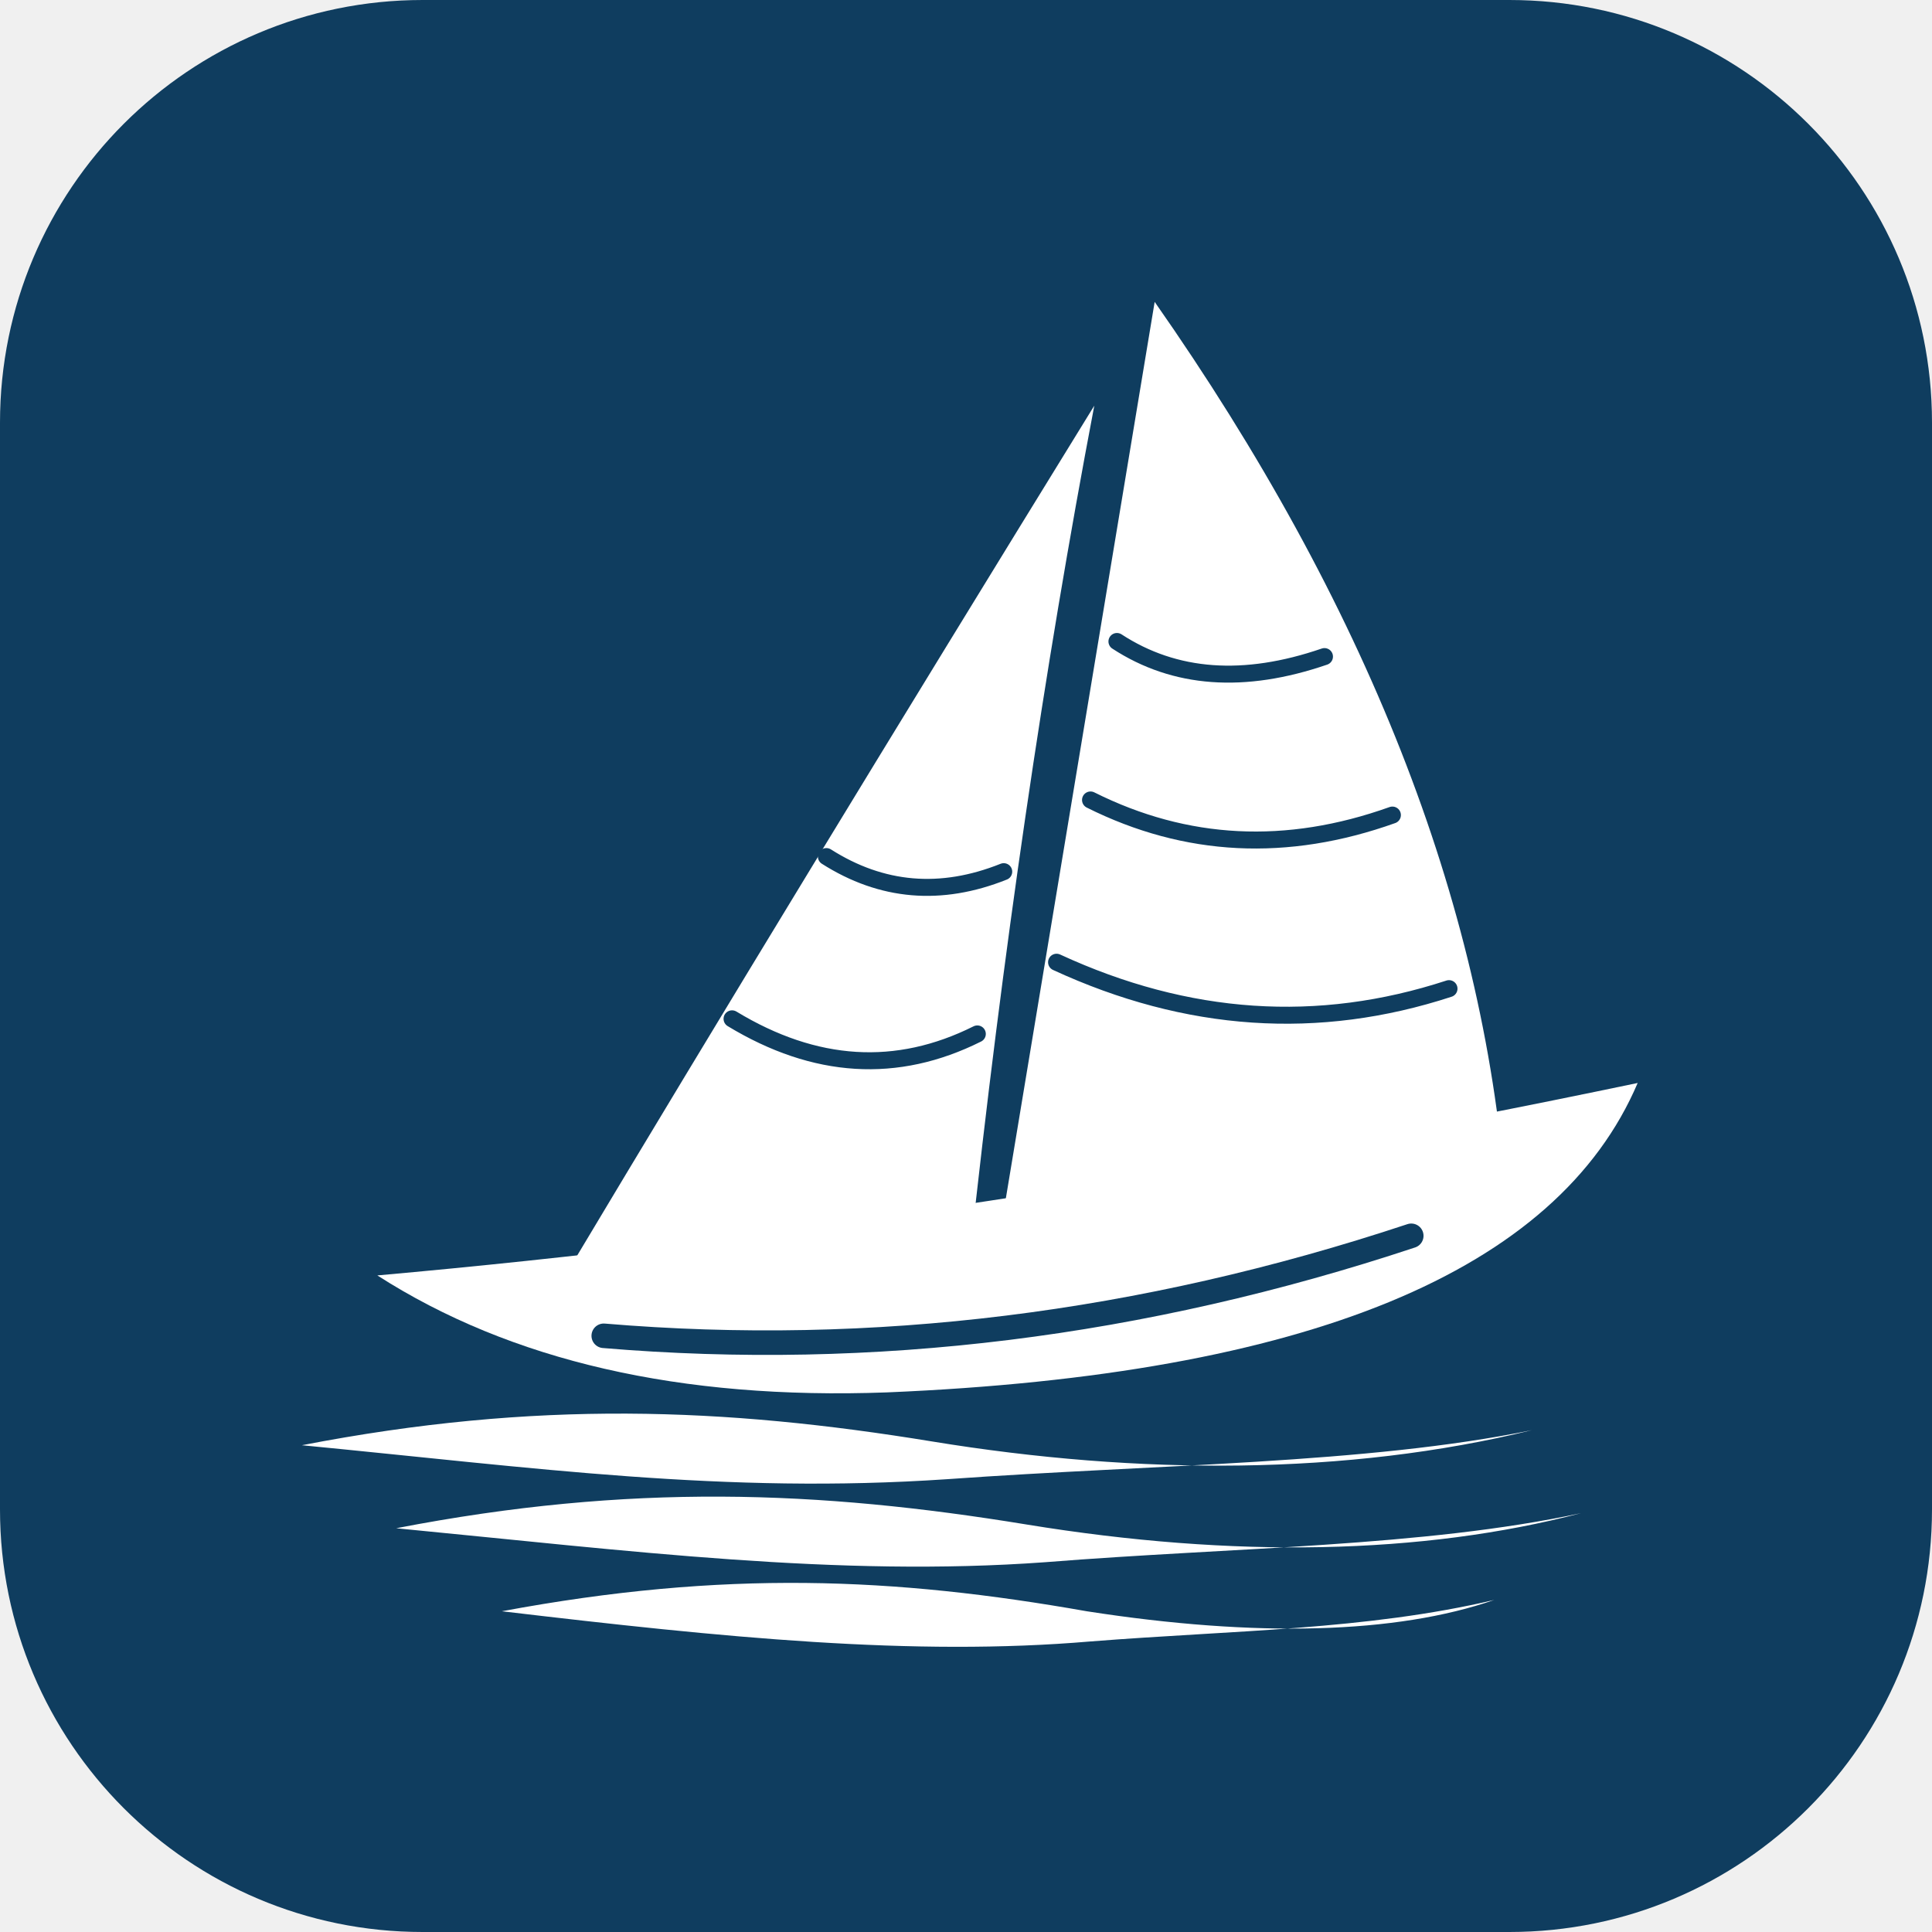
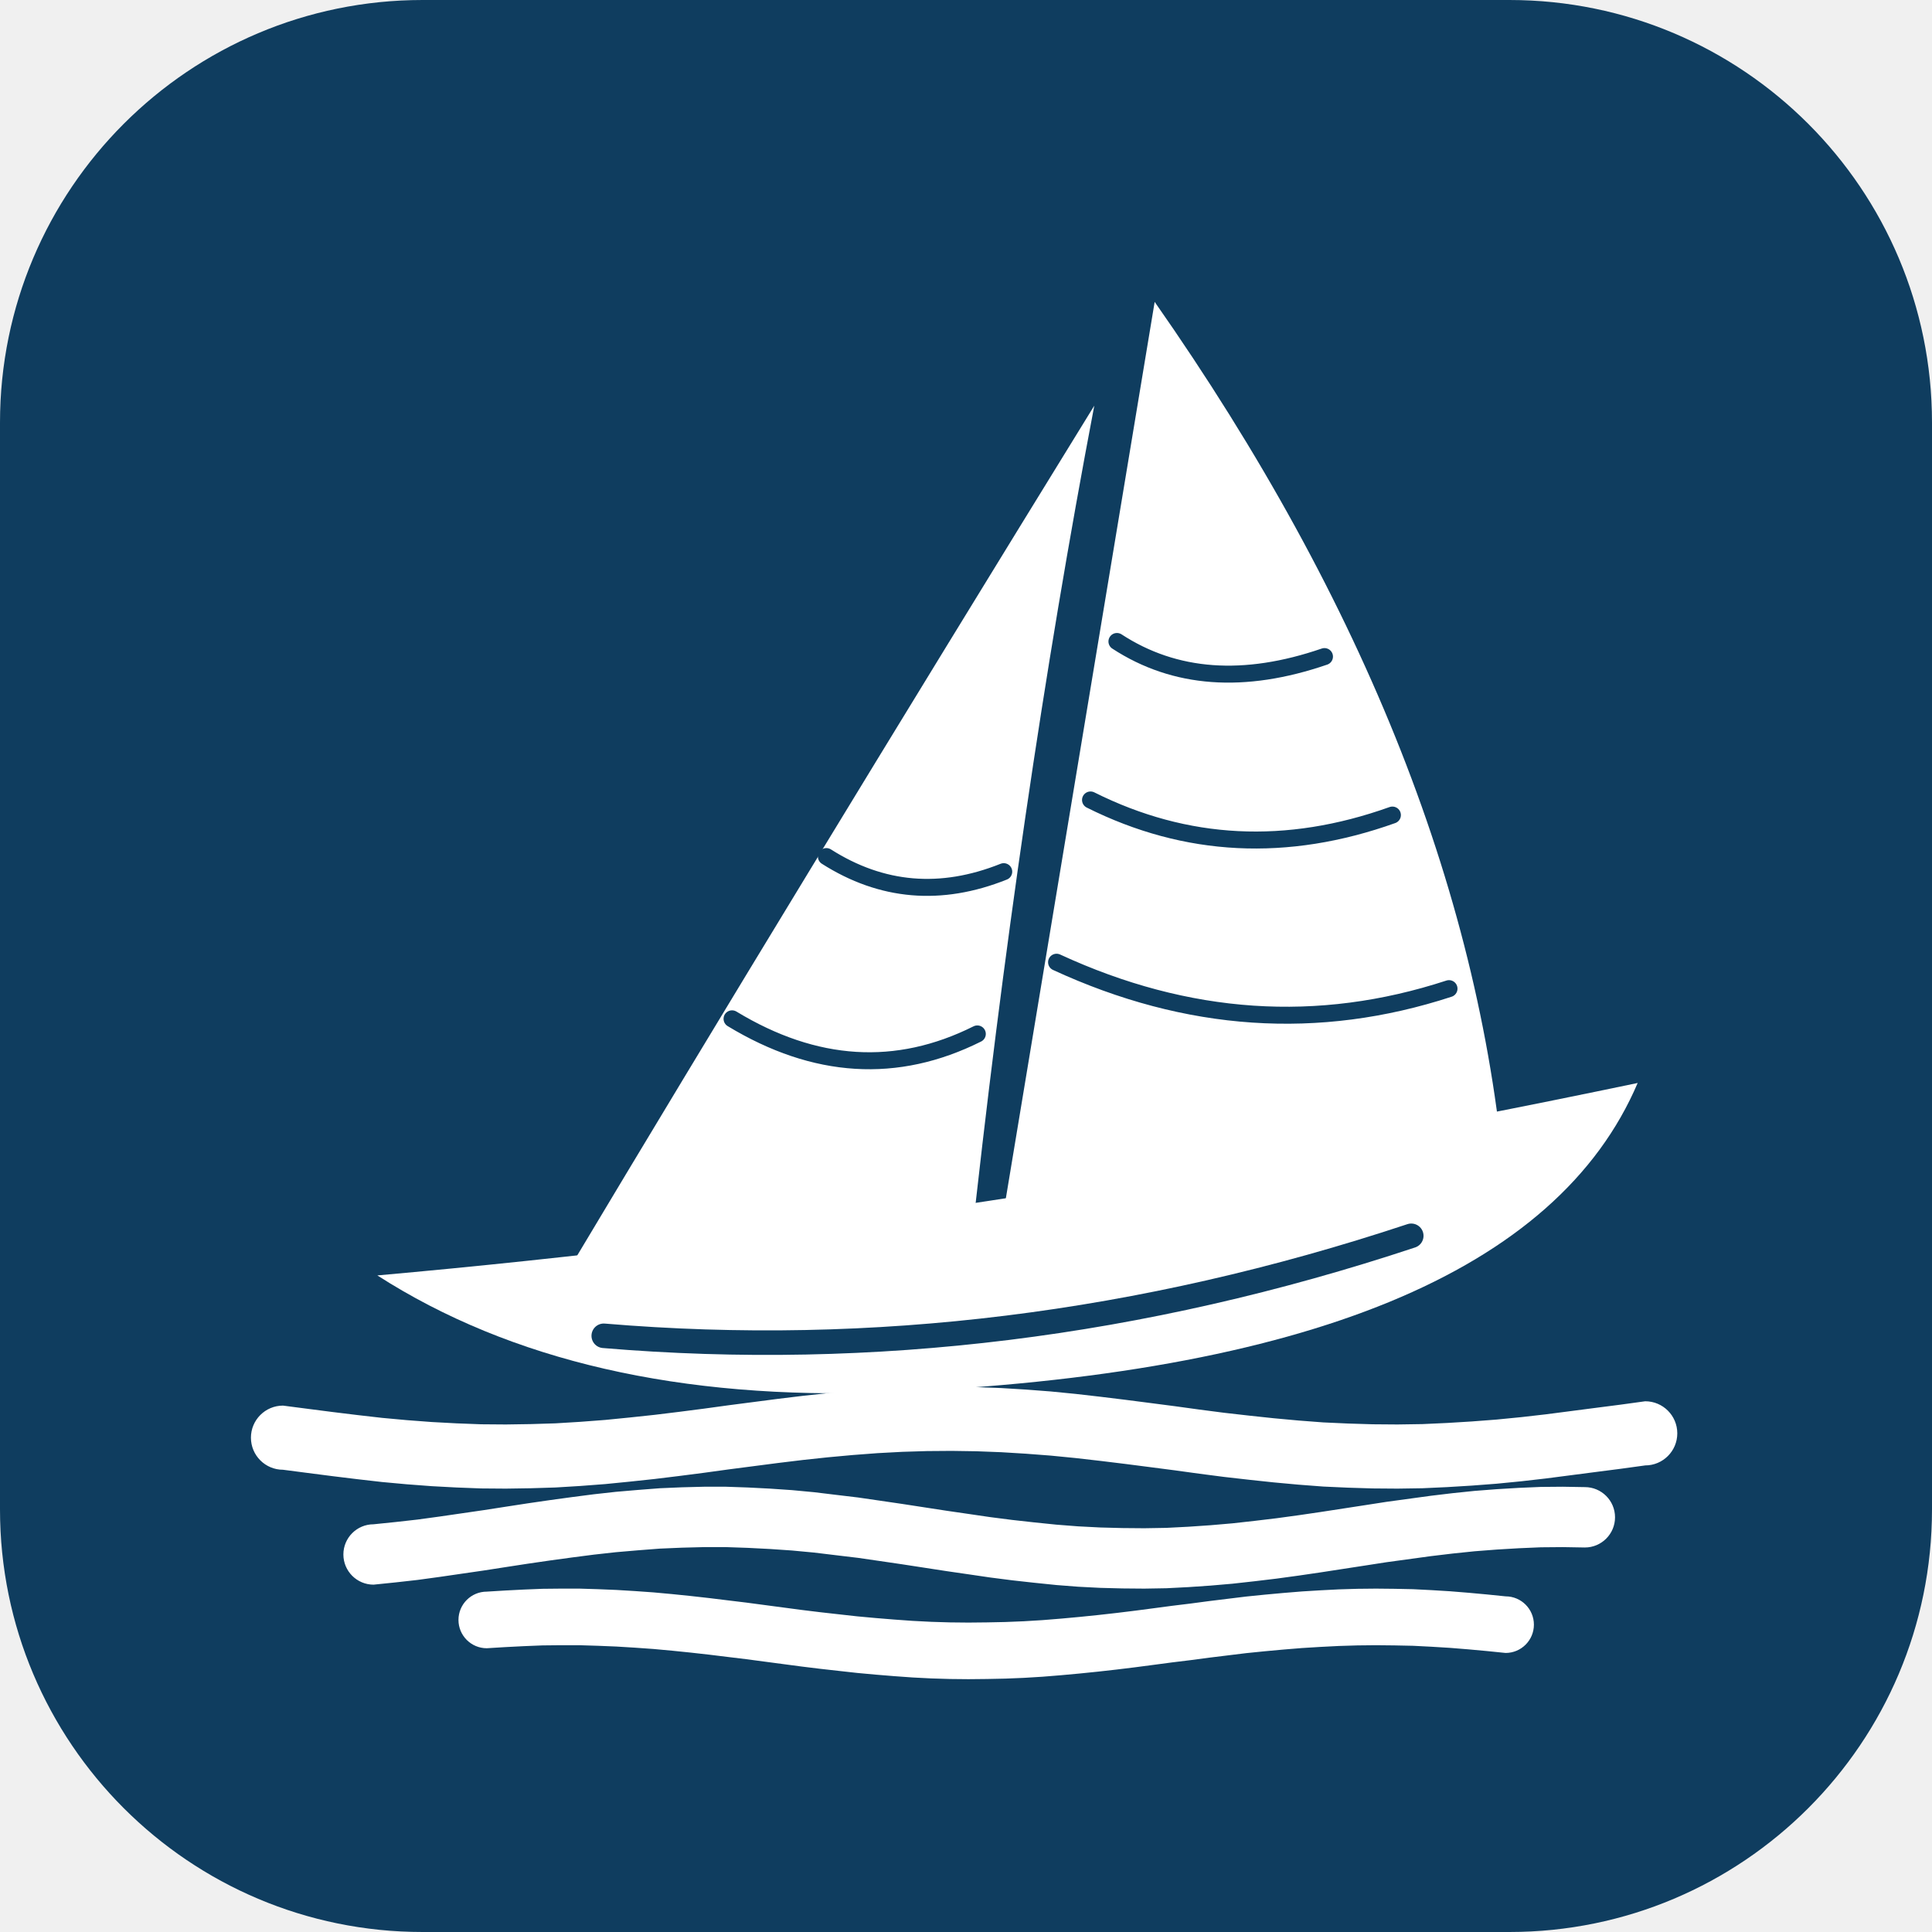
<svg xmlns="http://www.w3.org/2000/svg" width="1024" height="1024" viewBox="0 0 1024 1024">
  <rect width="1024" height="1024" rx="224" fill="#0F3D5F" />
  <path d="M580 215 Q418 478 302 672 L514 666 Q540 425 580 215 Z" fill="#FFFFFF" />
  <path d="M612 160 L528 666 L798 632 Q780 400 612 160 Z" fill="#FFFFFF" />
  <g fill="none" stroke="#0F3D5F" stroke-width="9" stroke-linecap="round">
    <path d="M560 510 Q664 558 768 524" />
    <path d="M578 424 Q654 462 738 432" />
    <path d="M592 340 Q638 370 702 348" />
    <path d="M388 540 Q454 580 518 548" />
    <path d="M438 454 Q482 482 532 462" />
  </g>
  <path d="M200 676 Q514 648 868 574 Q804 724 470 738 Q306 744 200 676 Z" fill="#FFFFFF" />
  <path d="M320 708 Q534 726 748 655" fill="none" stroke="#0F3D5F" stroke-width="13" stroke-linecap="round" />
  <g fill="#FFFFFF">
-     <path d="M160 766 C284 742 384 746 494 764 C604 782 714 782 812 758 C724 776 614 776 502 784 C384 792 284 778 160 766 Z" />
-     <path d="M210 810 C334 786 434 790 544 808 C654 826 754 824 838 802 C754 820 654 820 554 828 C444 836 334 822 210 810 Z" />
-     <path d="M266 854 C384 832 474 836 576 854 C666 868 740 866 792 848 C724 864 654 864 578 870 C484 878 384 868 266 854 Z" />
+     <path d="M150.0 745.0 L163.1 746.7 L176.3 748.4 L189.4 750.0 L202.5 751.5 L215.6 752.7 L228.8 753.7 L241.9 754.4 L255.0 754.9 L268.1 755.0 L281.3 754.8 L294.4 754.4 L307.5 753.6 L320.7 752.6 L333.8 751.3 L346.9 749.9 L360.0 748.3 L373.2 746.6 L386.3 744.8 L399.4 743.1 L412.5 741.4 L425.7 739.8 L438.8 738.4 L451.9 737.2 L465.1 736.2 L478.2 735.5 L491.3 735.1 L504.4 735.0 L517.6 735.2 L530.7 735.7 L543.8 736.5 L556.9 737.5 L570.1 738.8 L583.2 740.3 L596.3 741.9 L609.5 743.6 L622.6 745.3 L635.7 747.1 L648.8 748.8 L662.0 750.3 L675.1 751.7 L688.2 752.9 L701.3 753.9 L714.5 754.5 L727.6 754.9 L740.7 755.0 L753.9 754.8 L767.0 754.2 L780.1 753.4 L793.2 752.4 L806.4 751.1 L819.5 749.6 L832.6 747.9 L845.7 746.2 L858.9 744.5 L872.0 742.7 A17.0 17.0 0 0 1 872.0 776.7 L858.9 778.5 L845.7 780.2 L832.6 781.9 L819.5 783.6 L806.4 785.1 L793.2 786.4 L780.1 787.4 L767.0 788.2 L753.9 788.8 L740.7 789.0 L727.6 788.9 L714.5 788.5 L701.3 787.9 L688.2 786.9 L675.1 785.7 L662.0 784.3 L648.8 782.8 L635.7 781.1 L622.6 779.3 L609.5 777.6 L596.3 775.9 L583.2 774.3 L570.1 772.8 L556.9 771.5 L543.8 770.5 L530.7 769.7 L517.6 769.2 L504.4 769.0 L491.3 769.1 L478.2 769.5 L465.1 770.2 L451.9 771.2 L438.8 772.4 L425.7 773.8 L412.5 775.4 L399.4 777.1 L386.3 778.8 L373.2 780.6 L360.0 782.3 L346.9 783.9 L333.8 785.3 L320.7 786.6 L307.5 787.6 L294.4 788.4 L281.3 788.8 L268.1 789.0 L255.0 788.9 L241.9 788.4 L228.8 787.7 L215.6 786.7 L202.5 785.5 L189.4 784.0 L176.3 782.4 L163.1 780.7 L150.0 779.0 A17.0 17.0 0 0 1 150.0 745.0 Z" />
+     <path d="M198.0 807.9 L209.7 806.7 L221.3 805.4 L233.0 803.8 L244.7 802.1 L256.4 800.4 L268.0 798.6 L279.7 796.8 L291.4 795.1 L303.1 793.5 L314.7 792.0 L326.4 790.7 L338.1 789.7 L349.7 788.8 L361.4 788.3 L373.1 788.0 L384.8 788.0 L396.4 788.4 L408.1 789.0 L419.8 789.8 L431.5 790.9 L443.1 792.3 L454.8 793.7 L466.5 795.4 L478.1 797.1 L489.8 798.9 L501.5 800.7 L513.2 802.4 L524.8 804.1 L536.5 805.6 L548.2 806.9 L559.9 808.1 L571.5 809.0 L583.2 809.6 L594.9 809.9 L606.5 810.0 L618.2 809.8 L629.9 809.2 L641.6 808.4 L653.2 807.4 L664.9 806.1 L676.6 804.7 L688.3 803.1 L699.9 801.4 L711.6 799.6 L723.3 797.8 L734.9 796.0 L746.6 794.4 L758.3 792.8 L770.0 791.4 L781.6 790.2 L793.3 789.3 L805.0 788.6 L816.7 788.1 L828.3 788.0 L840.0 788.2 A16.0 16.0 0 0 1 840.0 820.2 L828.3 820.0 L816.7 820.1 L805.0 820.6 L793.3 821.3 L781.6 822.2 L770.0 823.4 L758.3 824.8 L746.6 826.4 L734.9 828.0 L723.3 829.8 L711.6 831.6 L699.9 833.4 L688.3 835.1 L676.6 836.7 L664.9 838.1 L653.2 839.4 L641.6 840.4 L629.9 841.2 L618.2 841.8 L606.5 842.0 L594.9 841.9 L583.2 841.6 L571.5 841.0 L559.9 840.1 L548.2 838.9 L536.5 837.6 L524.8 836.1 L513.2 834.4 L501.5 832.7 L489.8 830.9 L478.1 829.1 L466.5 827.4 L454.8 825.7 L443.1 824.3 L431.5 822.9 L419.8 821.8 L408.1 821.0 L396.4 820.4 L384.8 820.0 L373.1 820.0 L361.4 820.3 L349.7 820.8 L338.1 821.7 L326.4 822.7 L314.7 824.0 L303.1 825.5 L291.4 827.1 L279.7 828.8 L268.0 830.6 L256.4 832.4 L244.7 834.1 L233.0 835.8 L221.3 837.4 L209.7 838.7 L198.0 839.9 A16.0 16.0 0 0 1 198.0 807.9 Z" />
+     <path d="M258.0 843.6 L267.8 843.0 L277.6 842.5 L287.5 842.1 L297.3 842.0 L307.1 842.0 L316.9 842.3 L326.7 842.7 L336.5 843.3 L346.4 844.0 L356.2 844.9 L366.0 845.9 L375.8 847.0 L385.6 848.2 L395.5 849.4 L405.3 850.7 L415.1 852.0 L424.9 853.3 L434.7 854.5 L444.5 855.6 L454.4 856.7 L464.2 857.6 L474.0 858.4 L483.8 859.1 L493.6 859.6 L503.5 859.9 L513.3 860.0 L523.1 859.9 L532.9 859.7 L542.7 859.3 L552.5 858.7 L562.4 857.9 L572.2 857.0 L582.0 856.0 L591.8 854.9 L601.6 853.7 L611.5 852.4 L621.3 851.1 L631.1 849.9 L640.9 848.6 L650.7 847.4 L660.5 846.2 L670.4 845.2 L680.2 844.3 L690.0 843.5 L699.8 842.9 L709.6 842.4 L719.5 842.1 L729.3 842.0 L739.1 842.1 L748.9 842.3 L758.7 842.8 L768.5 843.4 L778.4 844.2 L788.2 845.1 L798.0 846.1 A15.0 15.0 0 0 1 798.0 876.1 L788.2 875.1 L778.4 874.2 L768.5 873.4 L758.7 872.8 L748.9 872.3 L739.1 872.1 L729.3 872.0 L719.5 872.1 L709.6 872.4 L699.8 872.9 L690.0 873.5 L680.2 874.3 L670.4 875.2 L660.5 876.2 L650.7 877.4 L640.9 878.6 L631.1 879.9 L621.3 881.1 L611.5 882.4 L601.6 883.7 L591.8 884.9 L582.0 886.0 L572.2 887.0 L562.4 887.9 L552.5 888.7 L542.7 889.3 L532.9 889.7 L523.1 889.9 L513.3 890.0 L503.5 889.9 L493.6 889.6 L483.8 889.1 L474.0 888.4 L464.2 887.6 L454.4 886.7 L444.5 885.6 L434.7 884.5 L424.9 883.3 L415.1 882.0 L405.3 880.7 L395.5 879.4 L385.6 878.2 L375.8 877.0 L366.0 875.9 L356.2 874.9 L346.4 874.0 L336.5 873.3 L326.7 872.7 L316.9 872.3 L307.1 872.0 L297.3 872.0 L287.5 872.1 L277.6 872.5 L267.8 873.0 L258.0 873.6 A15.0 15.0 0 0 1 258.0 843.6 Z" />
  </g>
</svg>
